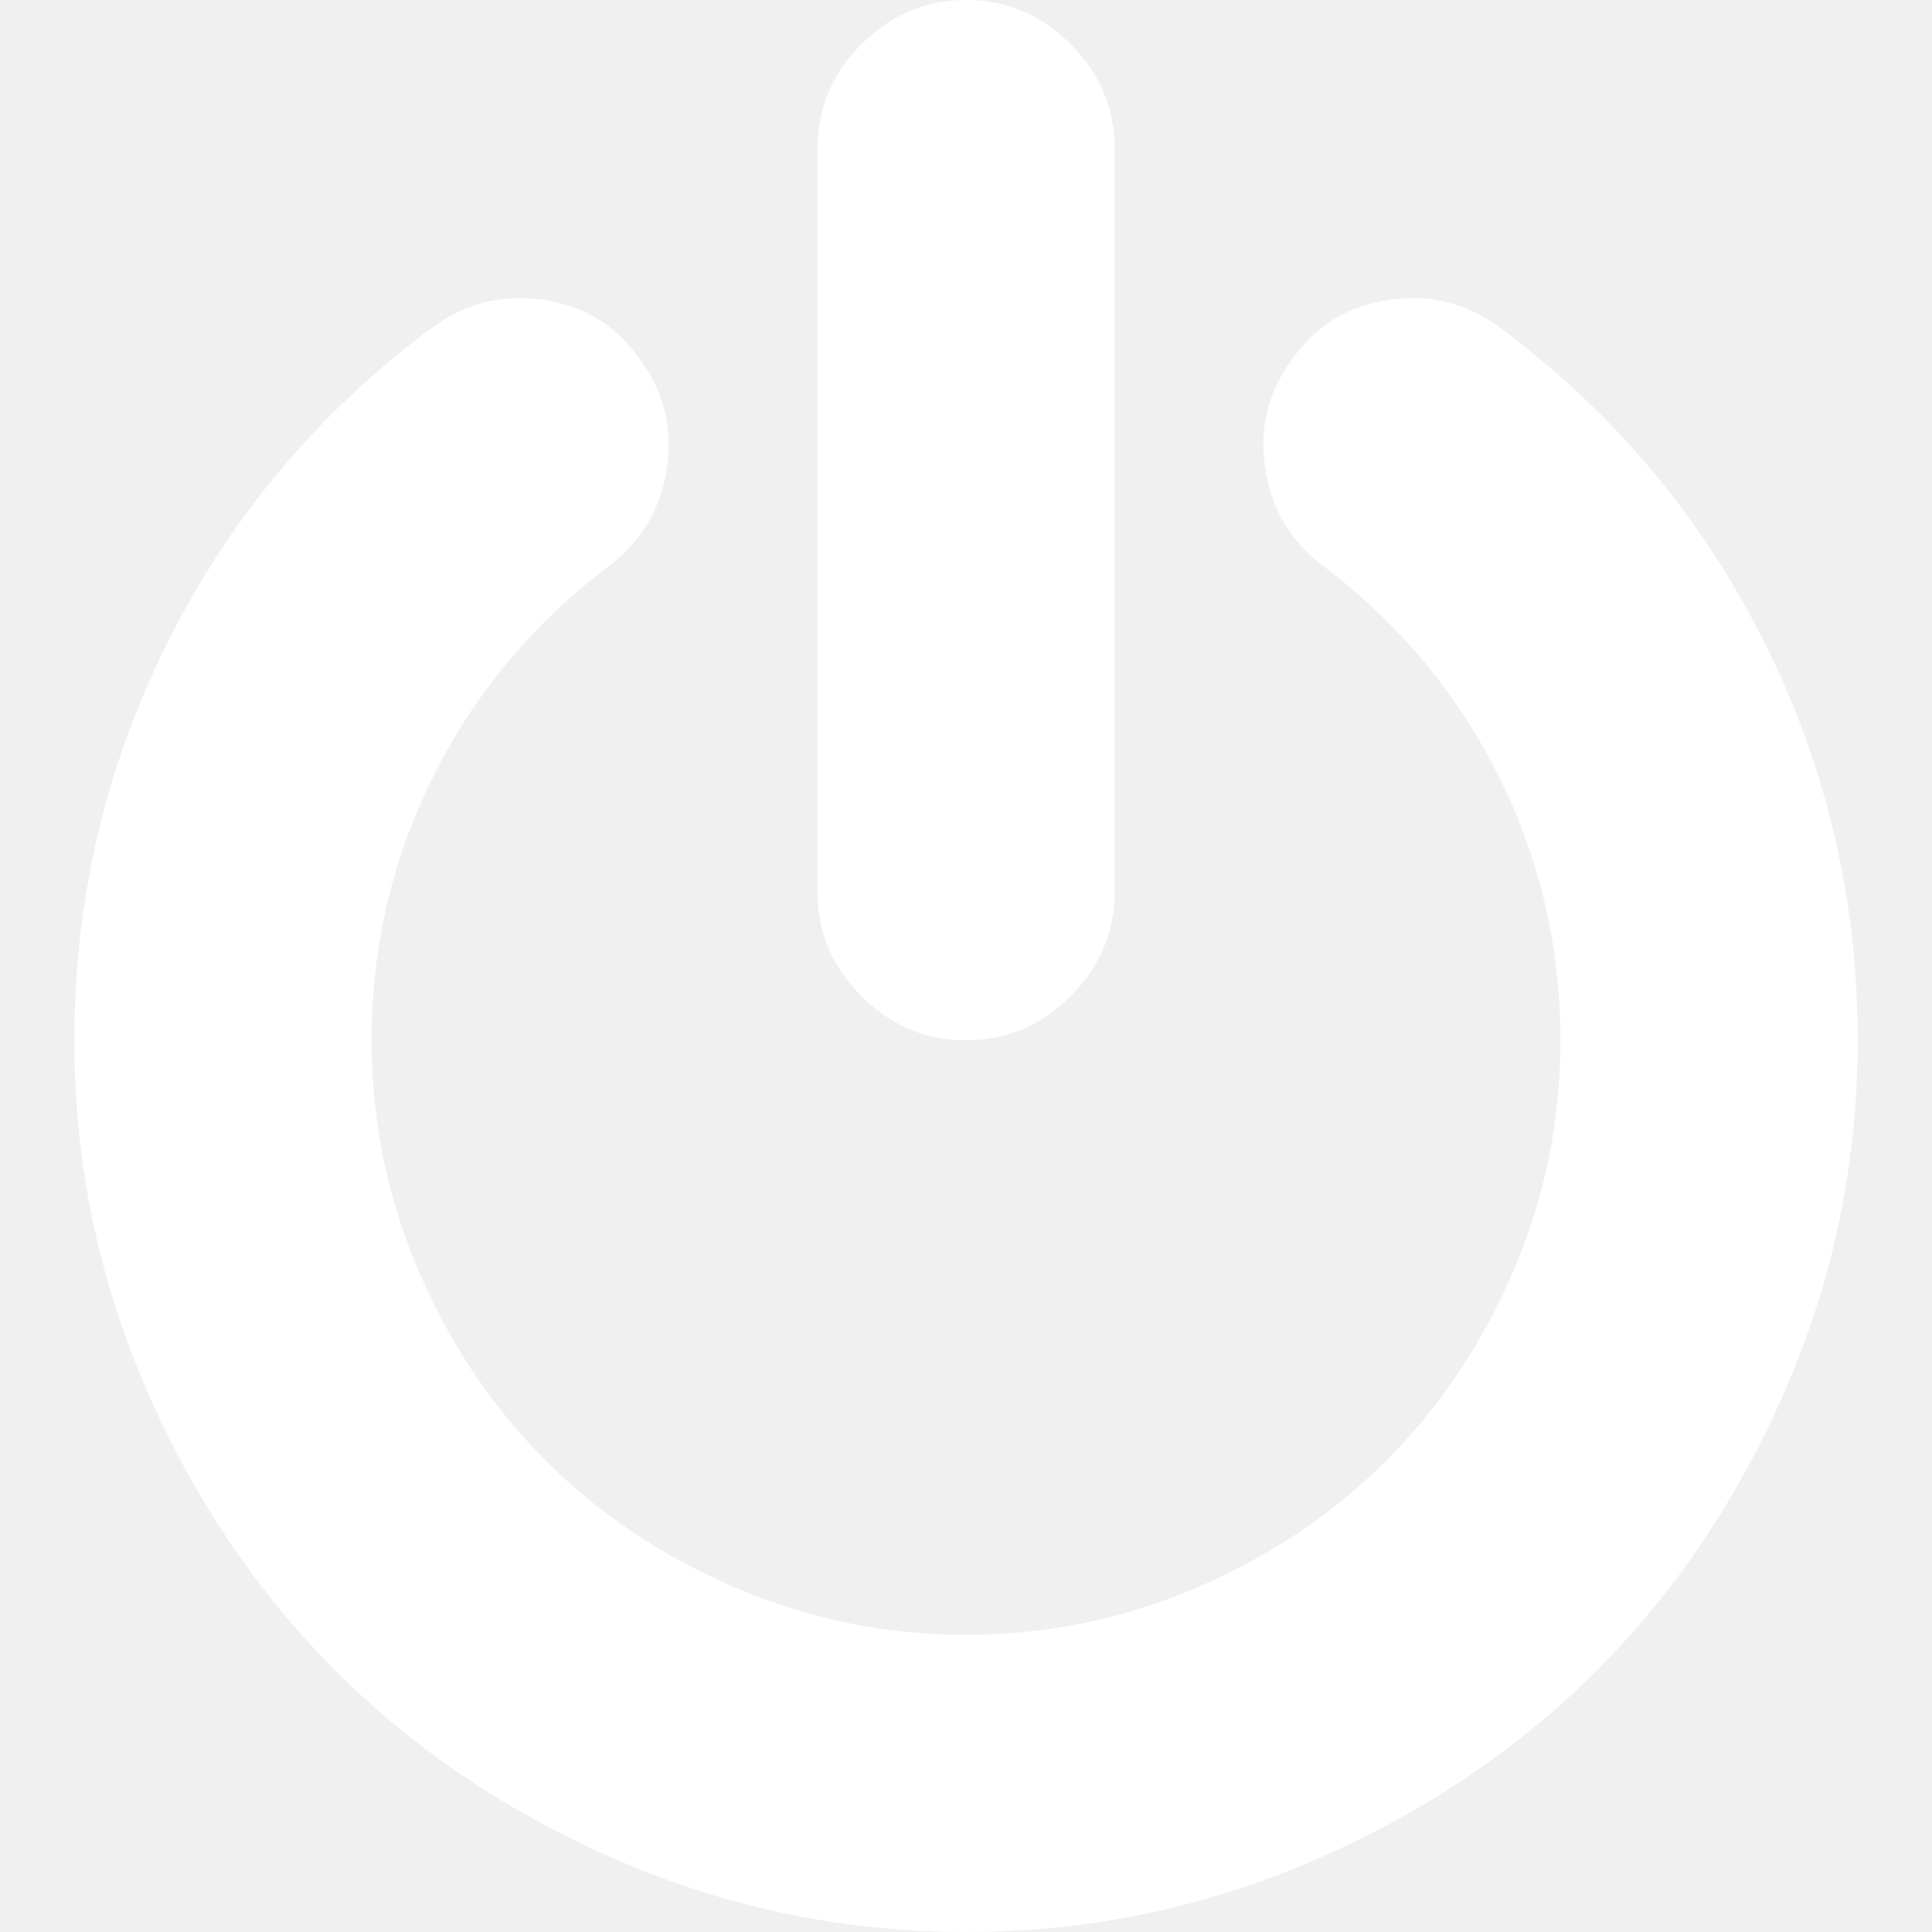
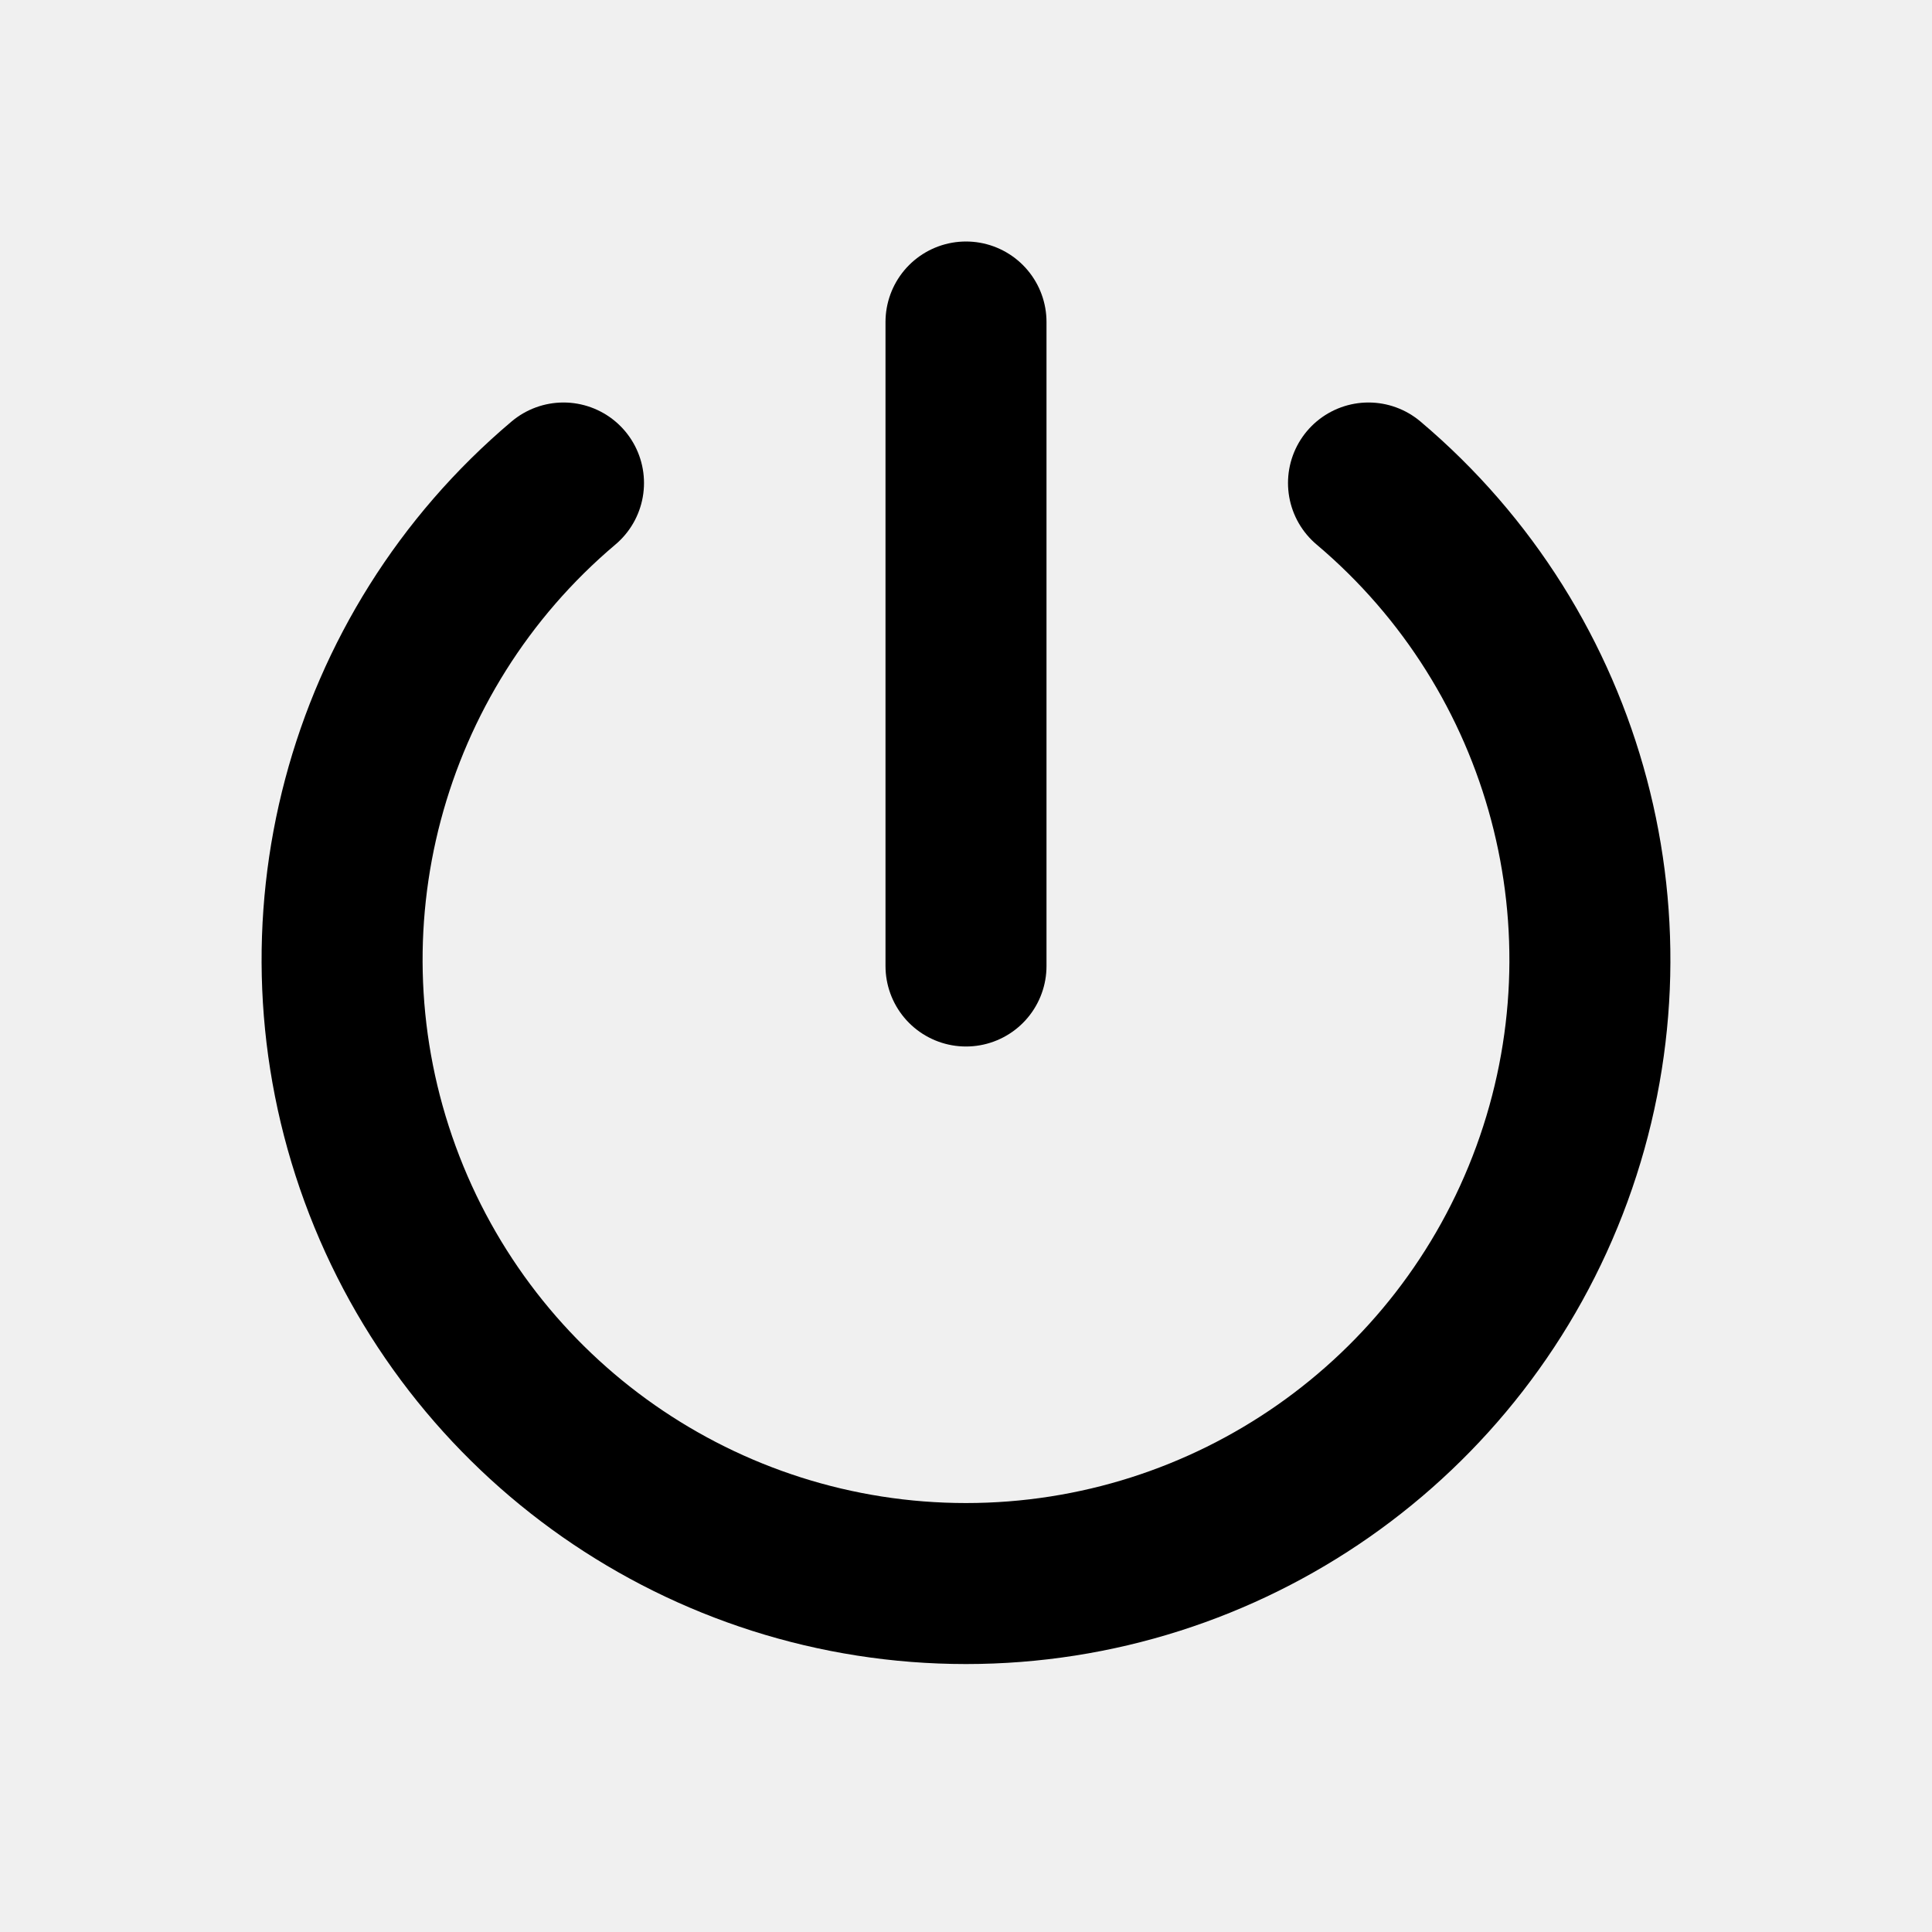
- <svg xmlns="http://www.w3.org/2000/svg" version="1.1" id="Capa_1" x="0px" y="0px" width="512px" height="512px" viewBox="0 0 475.085 475.085" style="enable-background:new 0 0 475.085 475.085;" xml:space="preserve" class="">
-   <g>
-     <g>
-       <g>
-         <path d="M237.545,255.816c9.899,0,18.468-3.609,25.696-10.848c7.23-7.229,10.854-15.799,10.854-25.694V36.547    c0-9.9-3.62-18.464-10.854-25.693C256.014,3.617,247.444,0,237.545,0c-9.9,0-18.464,3.621-25.697,10.854    c-7.233,7.229-10.85,15.797-10.85,25.693v182.728c0,9.895,3.617,18.464,10.85,25.694    C219.081,252.207,227.648,255.816,237.545,255.816z" data-original="#000000" class="active-path" data-old_color="#000000" fill="#FFFFFF" />
-         <path d="M433.836,157.887c-15.325-30.642-36.878-56.339-64.666-77.084c-7.994-6.09-17.035-8.47-27.123-7.139    c-10.089,1.333-18.083,6.091-23.983,14.273c-6.091,7.993-8.418,16.986-6.994,26.979c1.423,9.998,6.139,18.037,14.133,24.128    c18.645,14.084,33.072,31.312,43.25,51.678c10.184,20.364,15.27,42.065,15.27,65.091c0,19.801-3.854,38.688-11.561,56.678    c-7.706,17.987-18.13,33.544-31.265,46.679c-13.135,13.131-28.688,23.551-46.678,31.261c-17.987,7.71-36.878,11.57-56.673,11.57    c-19.792,0-38.684-3.86-56.671-11.57c-17.989-7.71-33.547-18.13-46.682-31.261c-13.129-13.135-23.551-28.691-31.261-46.679    c-7.708-17.99-11.563-36.877-11.563-56.678c0-23.026,5.092-44.724,15.274-65.091c10.183-20.364,24.601-37.591,43.253-51.678    c7.994-6.095,12.703-14.133,14.133-24.128c1.427-9.989-0.903-18.986-6.995-26.979c-5.901-8.182-13.844-12.941-23.839-14.273    c-9.994-1.332-19.085,1.049-27.268,7.139c-27.792,20.745-49.344,46.442-64.669,77.084c-15.324,30.646-22.983,63.288-22.983,97.927    c0,29.697,5.806,58.054,17.415,85.082c11.613,27.028,27.218,50.34,46.826,69.948c19.602,19.603,42.919,35.215,69.949,46.815    c27.028,11.615,55.388,17.426,85.08,17.426c29.693,0,58.052-5.811,85.081-17.426c27.031-11.604,50.347-27.213,69.952-46.815    c19.602-19.602,35.207-42.92,46.818-69.948s17.412-55.392,17.412-85.082C456.809,221.174,449.16,188.532,433.836,157.887z" data-original="#000000" class="active-path" data-old_color="#000000" fill="#FFFFFF" />
-       </g>
-     </g>
-   </g>
+ <svg xmlns="http://www.w3.org/2000/svg" class="icon icon-tabler icon-tabler-power" width="24" height="24" viewBox="0 0 24 24" stroke-width="2" stroke="currentColor" fill="none" stroke-linecap="round" stroke-linejoin="round">
+   <path stroke="none" d="M0 0h24v24H0z" fill="none" />
+   <path d="M7 6a7.75 7.75 0 1 0 10 0" />
+   <path d="M12 4l0 8" />
</svg>
